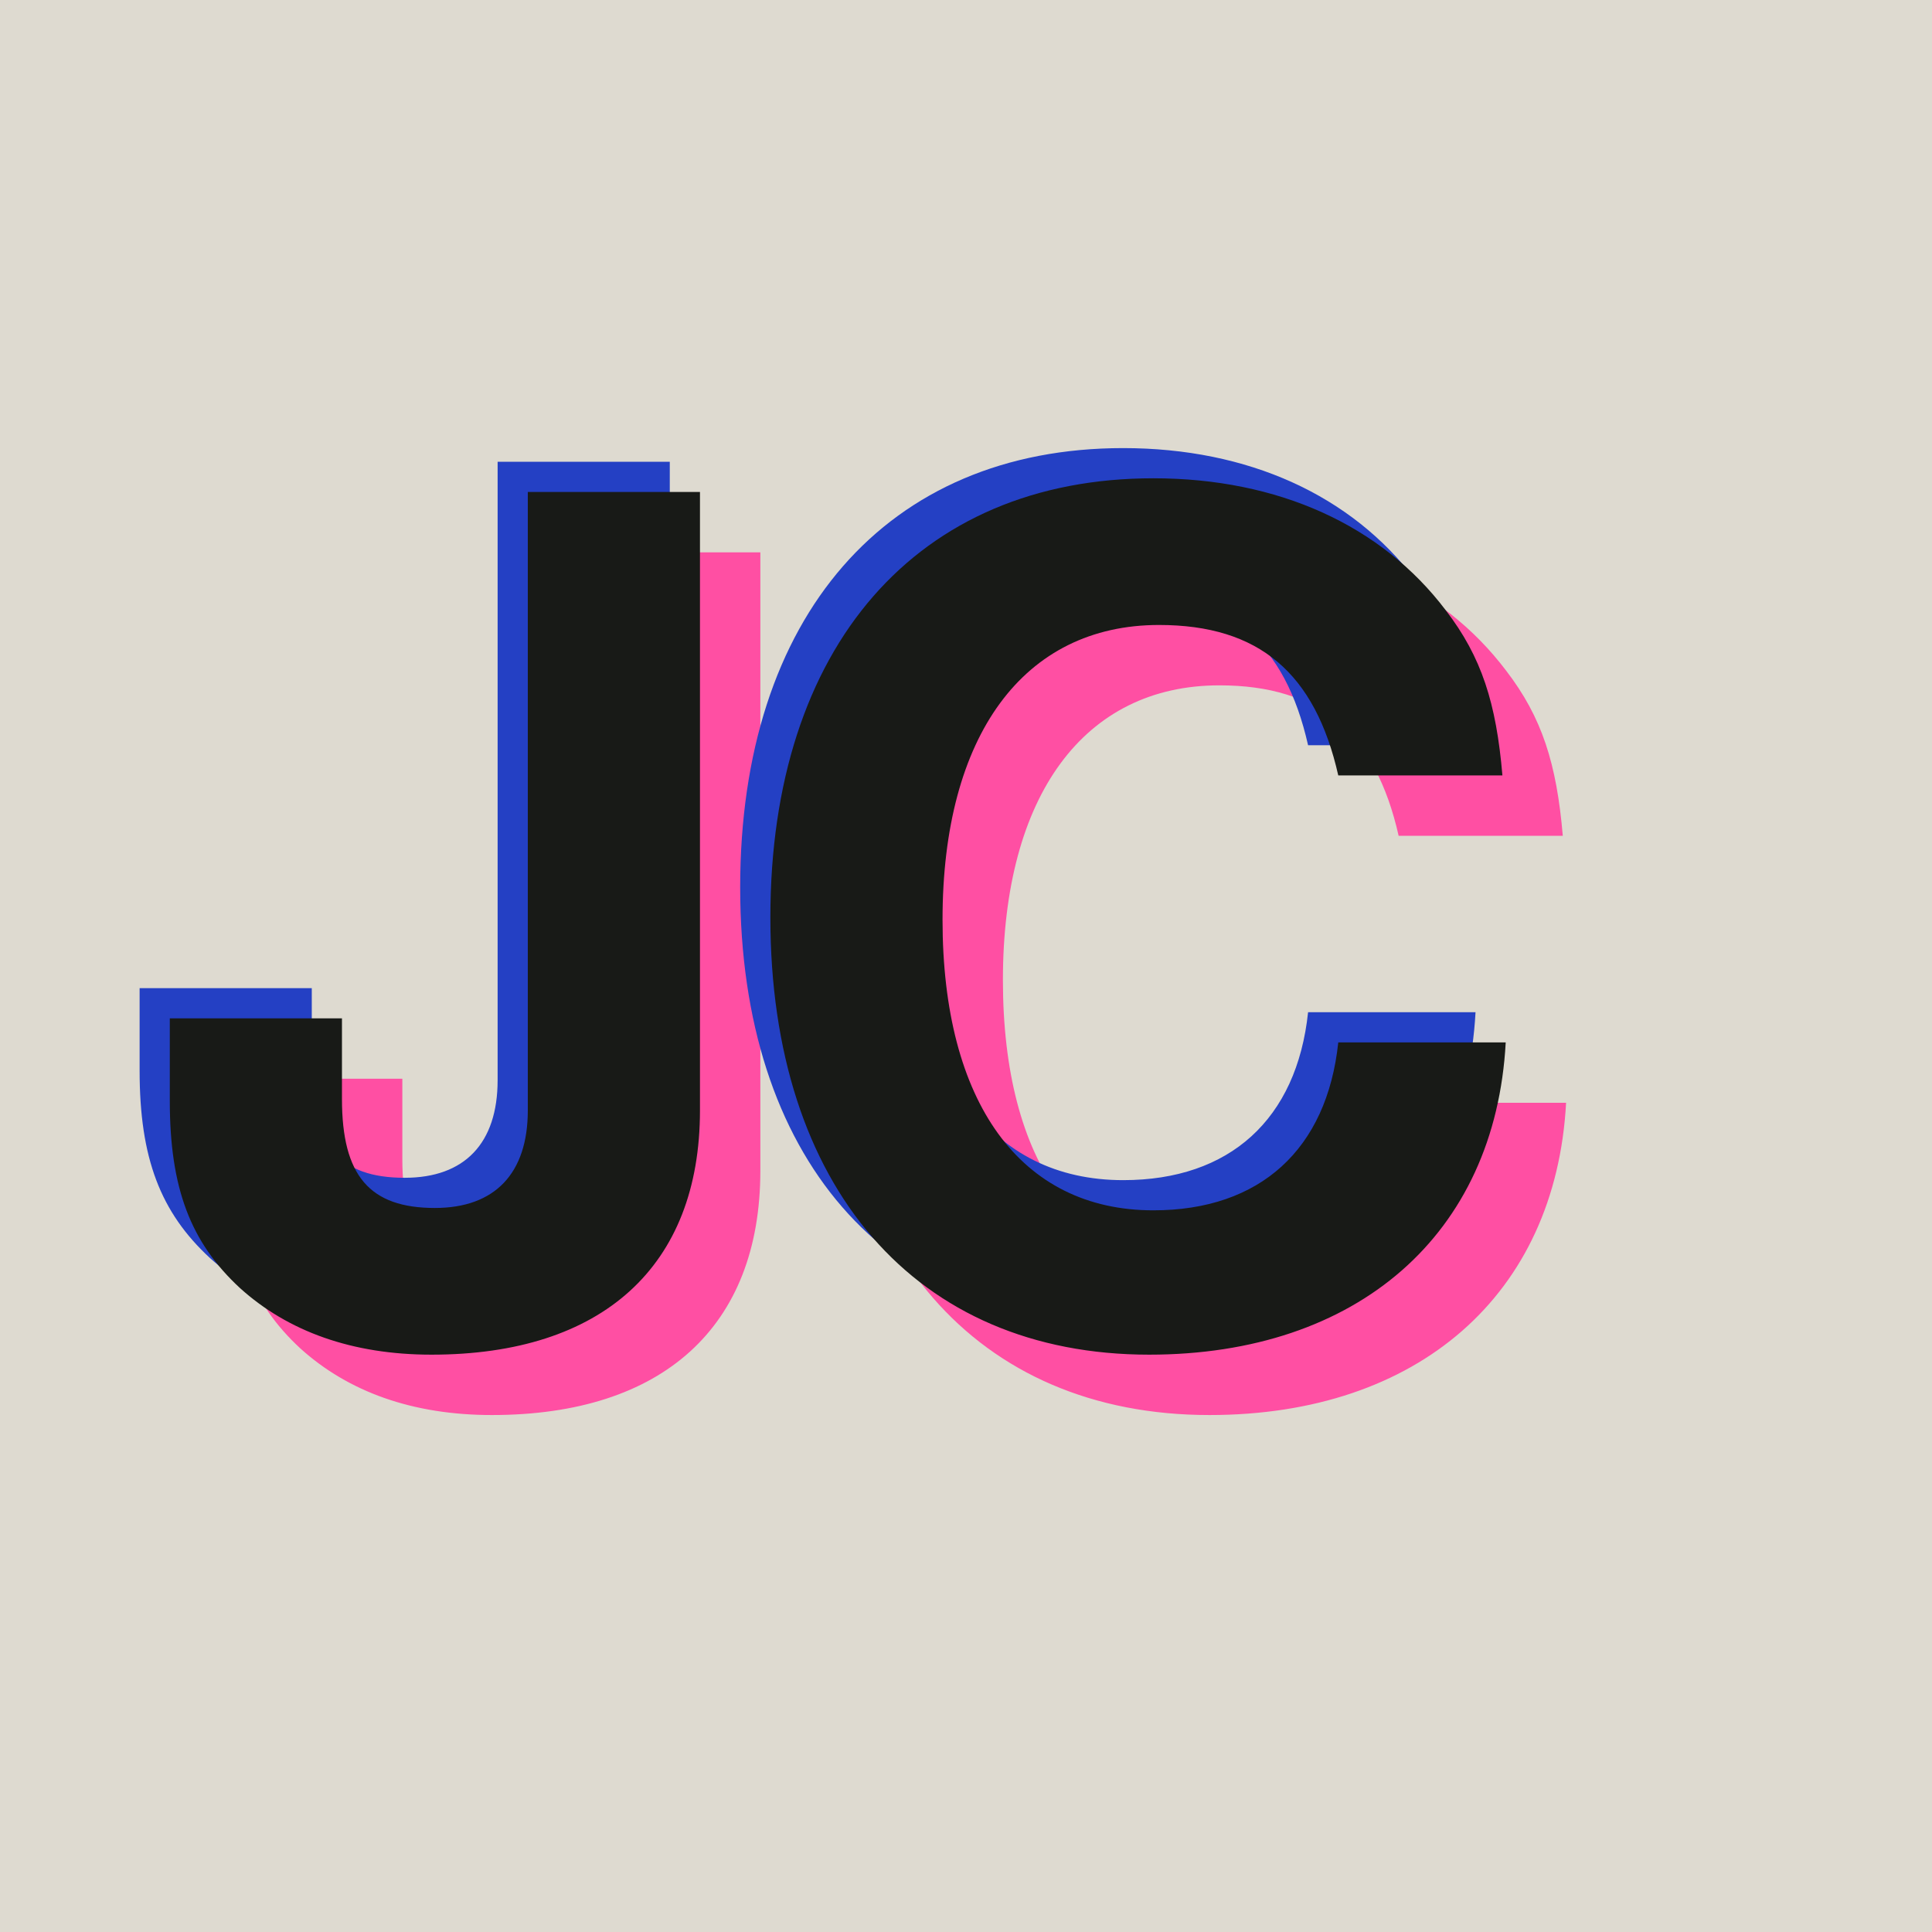
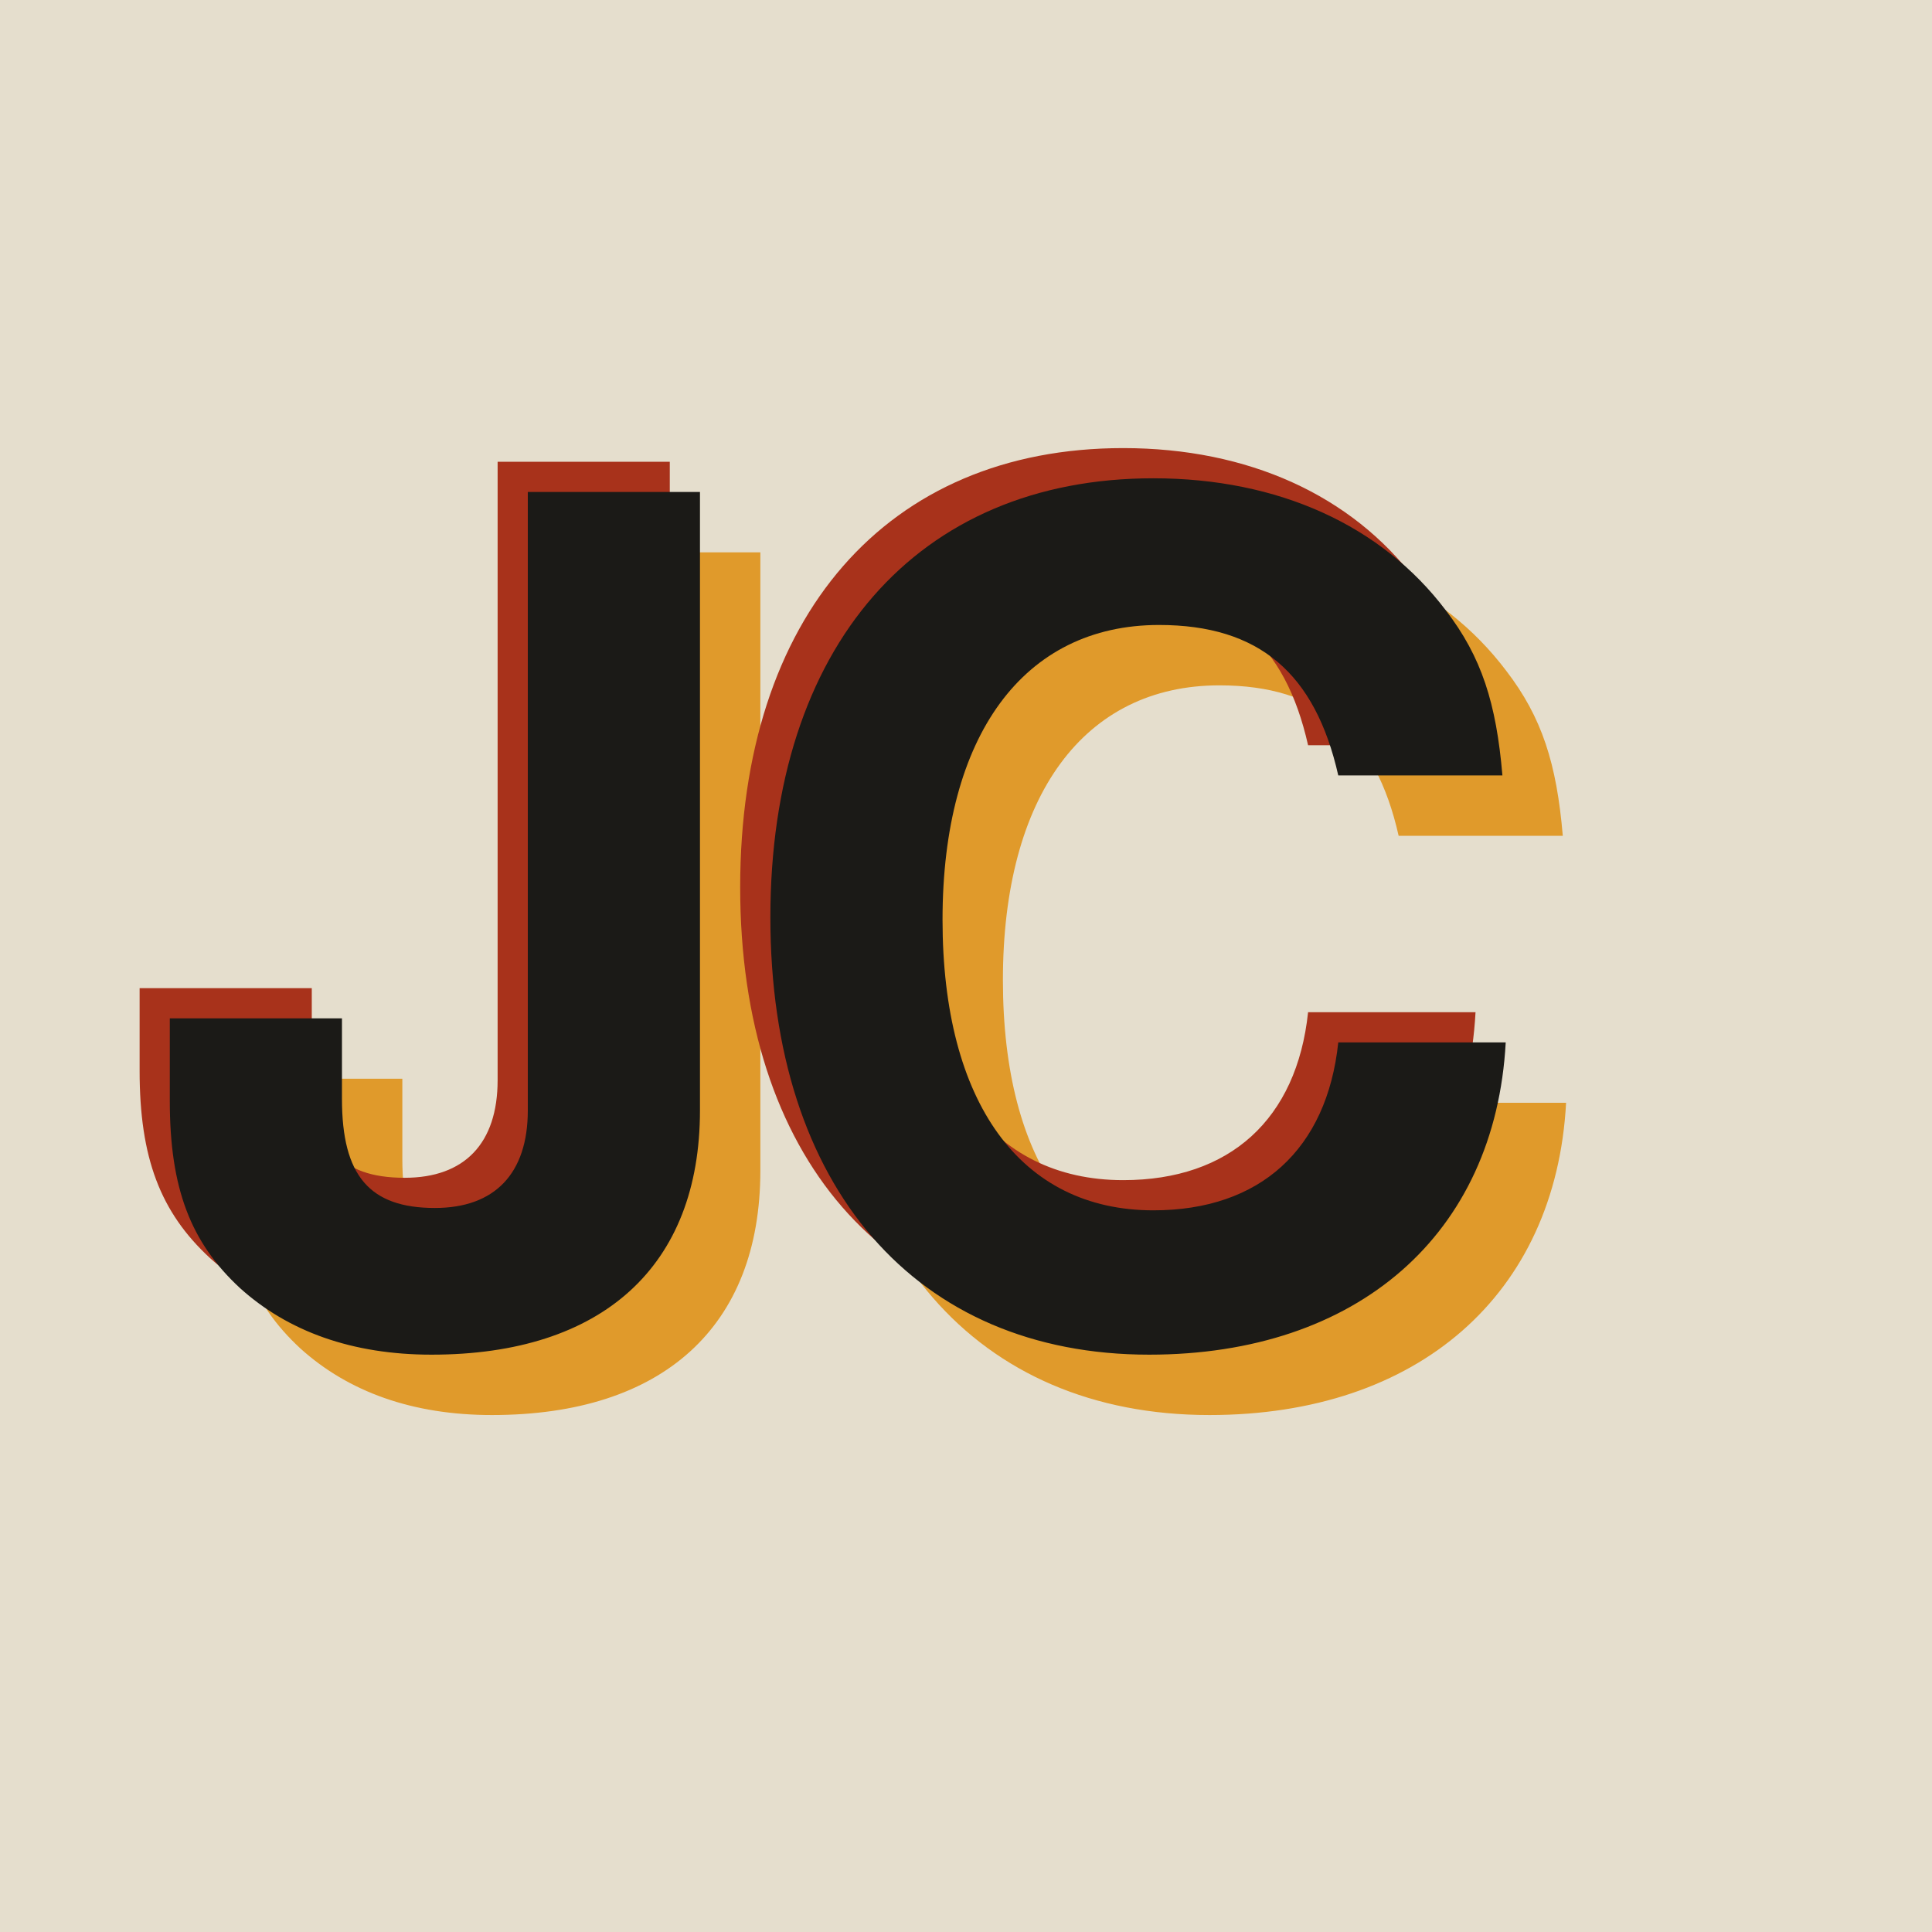
<svg xmlns="http://www.w3.org/2000/svg" viewBox="0 0 64 64">
-   <rect width="64" height="64" fill="#DEDAD0" />
+   <rect width="64" height="64" fill="#E5DECD" />
  <g font-family="Helvetica Neue, Helvetica, Arial, sans-serif" font-weight="700" font-size="38" letter-spacing="-2">
-     <text x="30" y="46" text-anchor="middle" fill="#FF4FA3">JC</text>
-     <text x="27" y="43" text-anchor="middle" fill="#2440C4">JC</text>
-     <text x="28" y="44" text-anchor="middle" fill="#181A17">JC</text>
+     <text x="30" y="46" text-anchor="middle" fill="#E09A2B">JC</text>
+     <text x="27" y="43" text-anchor="middle" fill="#A8321B">JC</text>
+     <text x="28" y="44" text-anchor="middle" fill="#1B1A17">JC</text>
  </g>
</svg>
